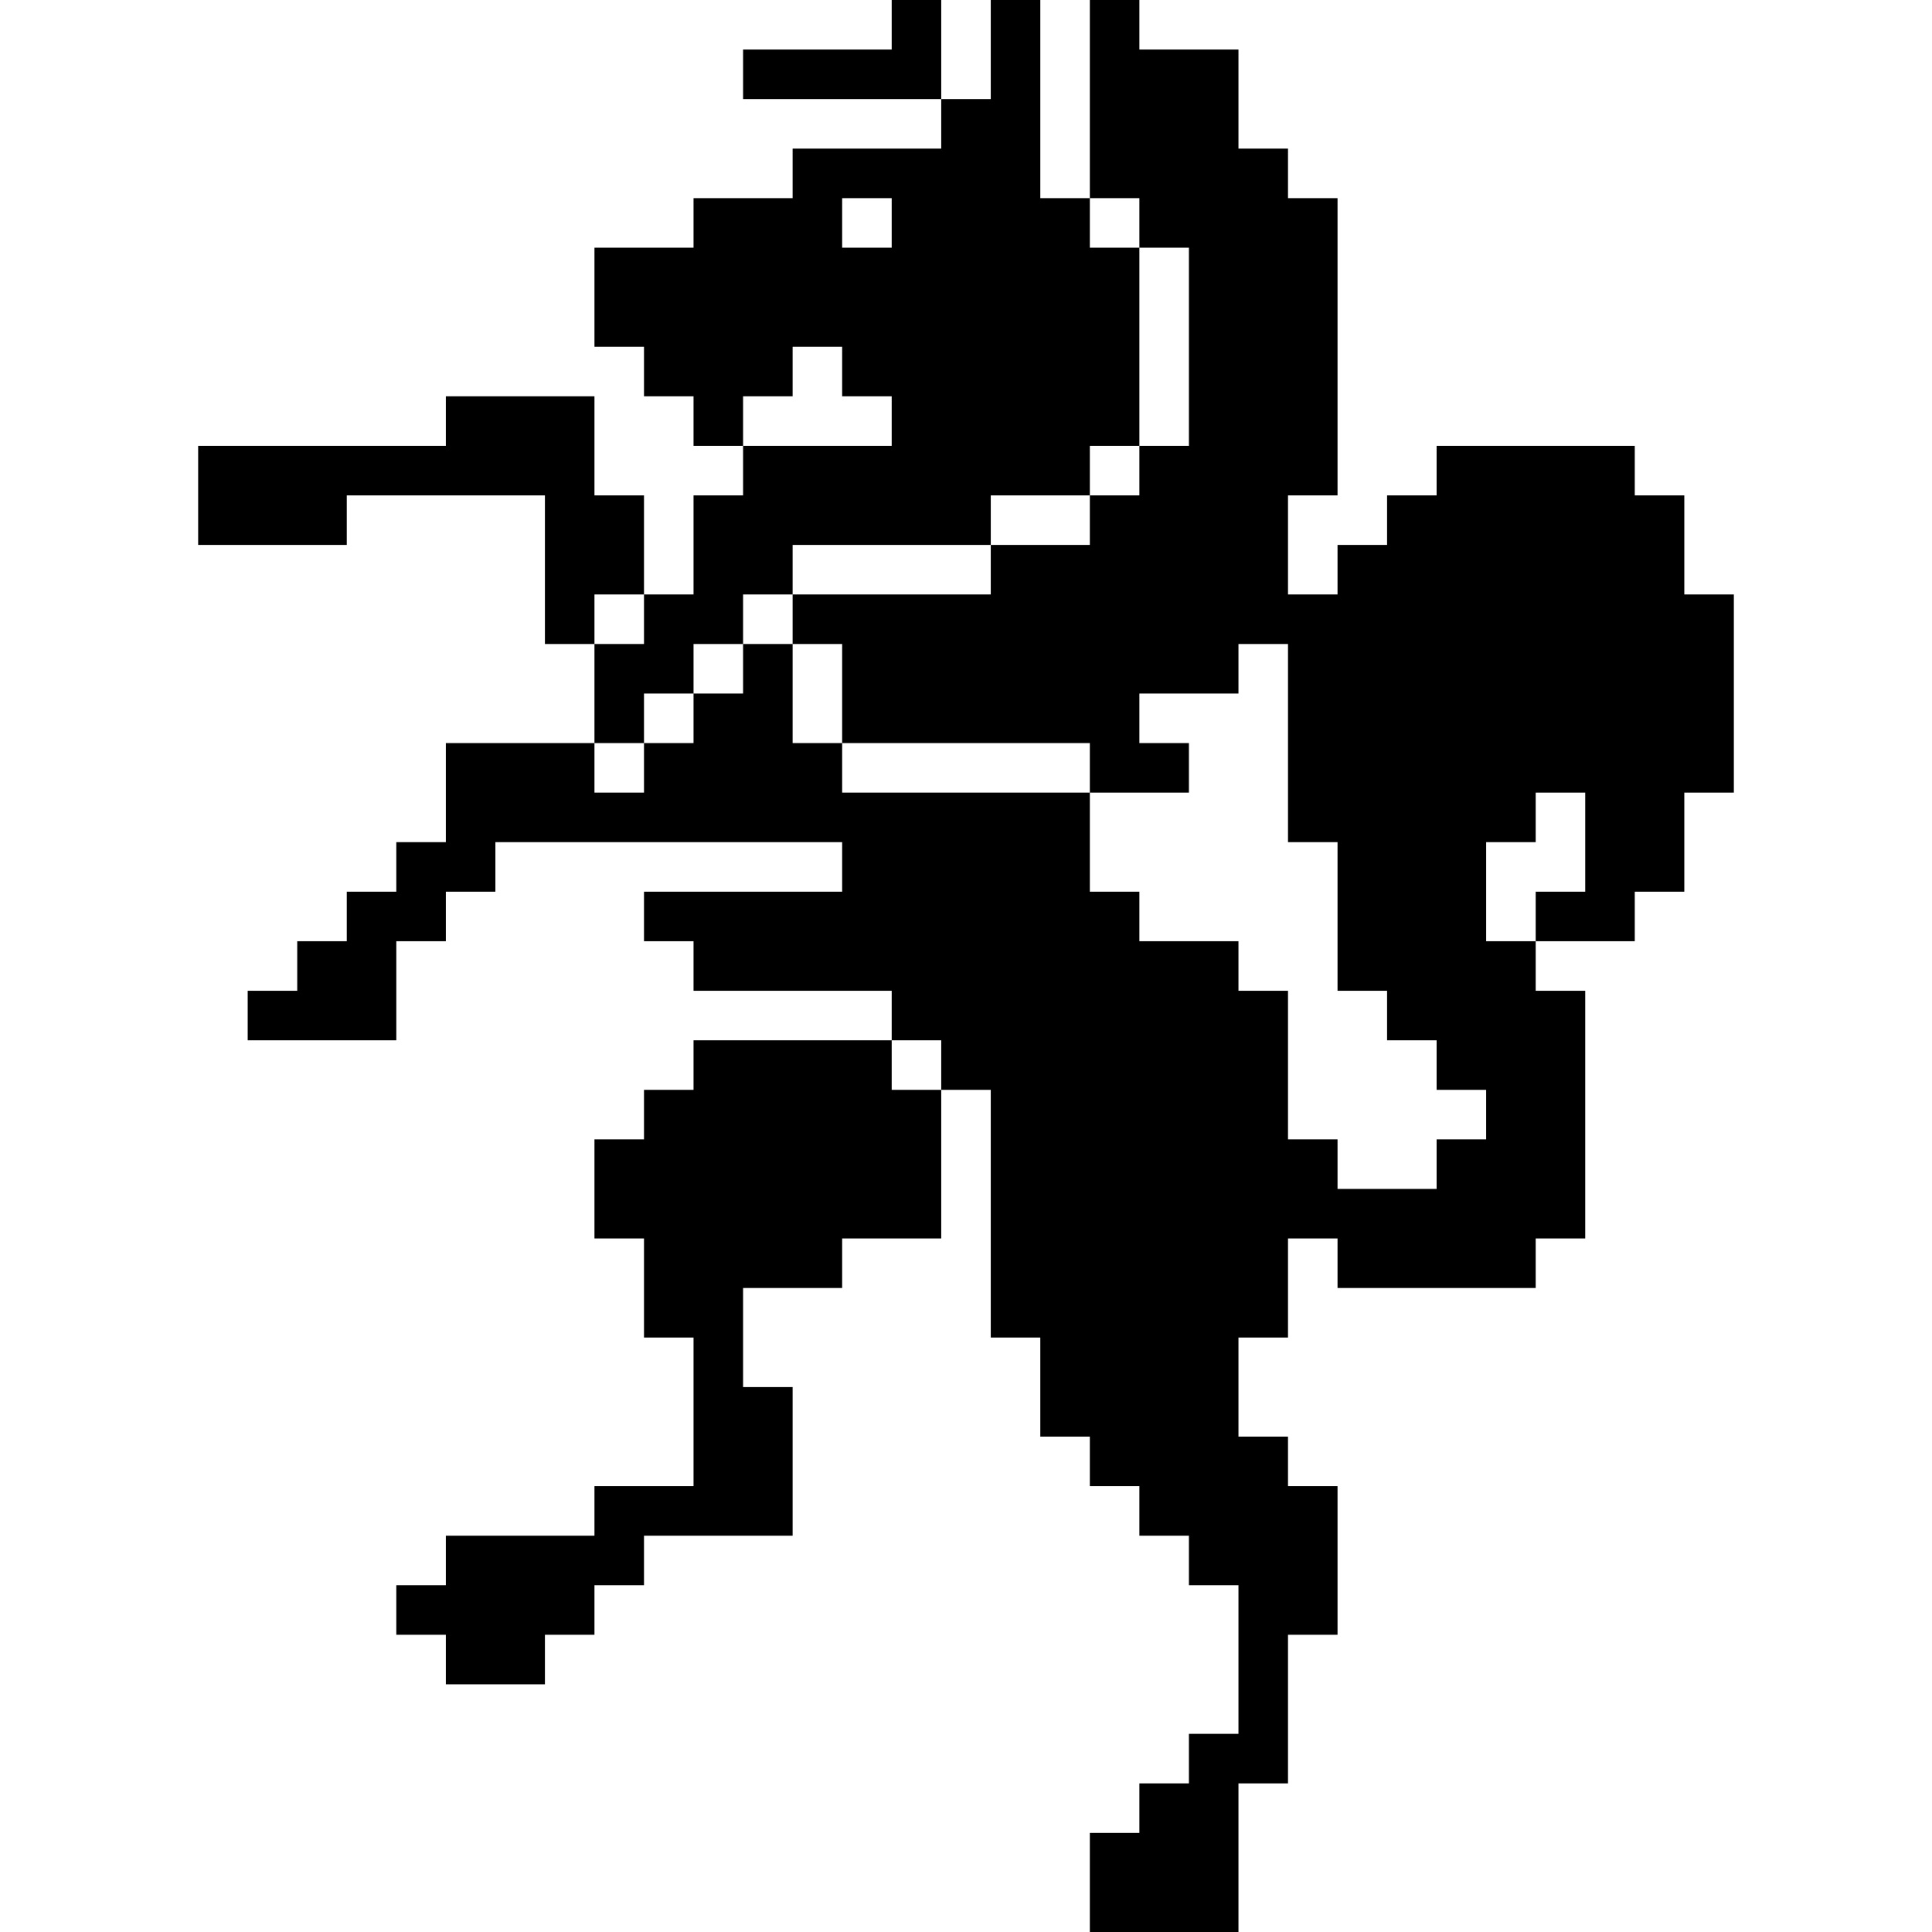
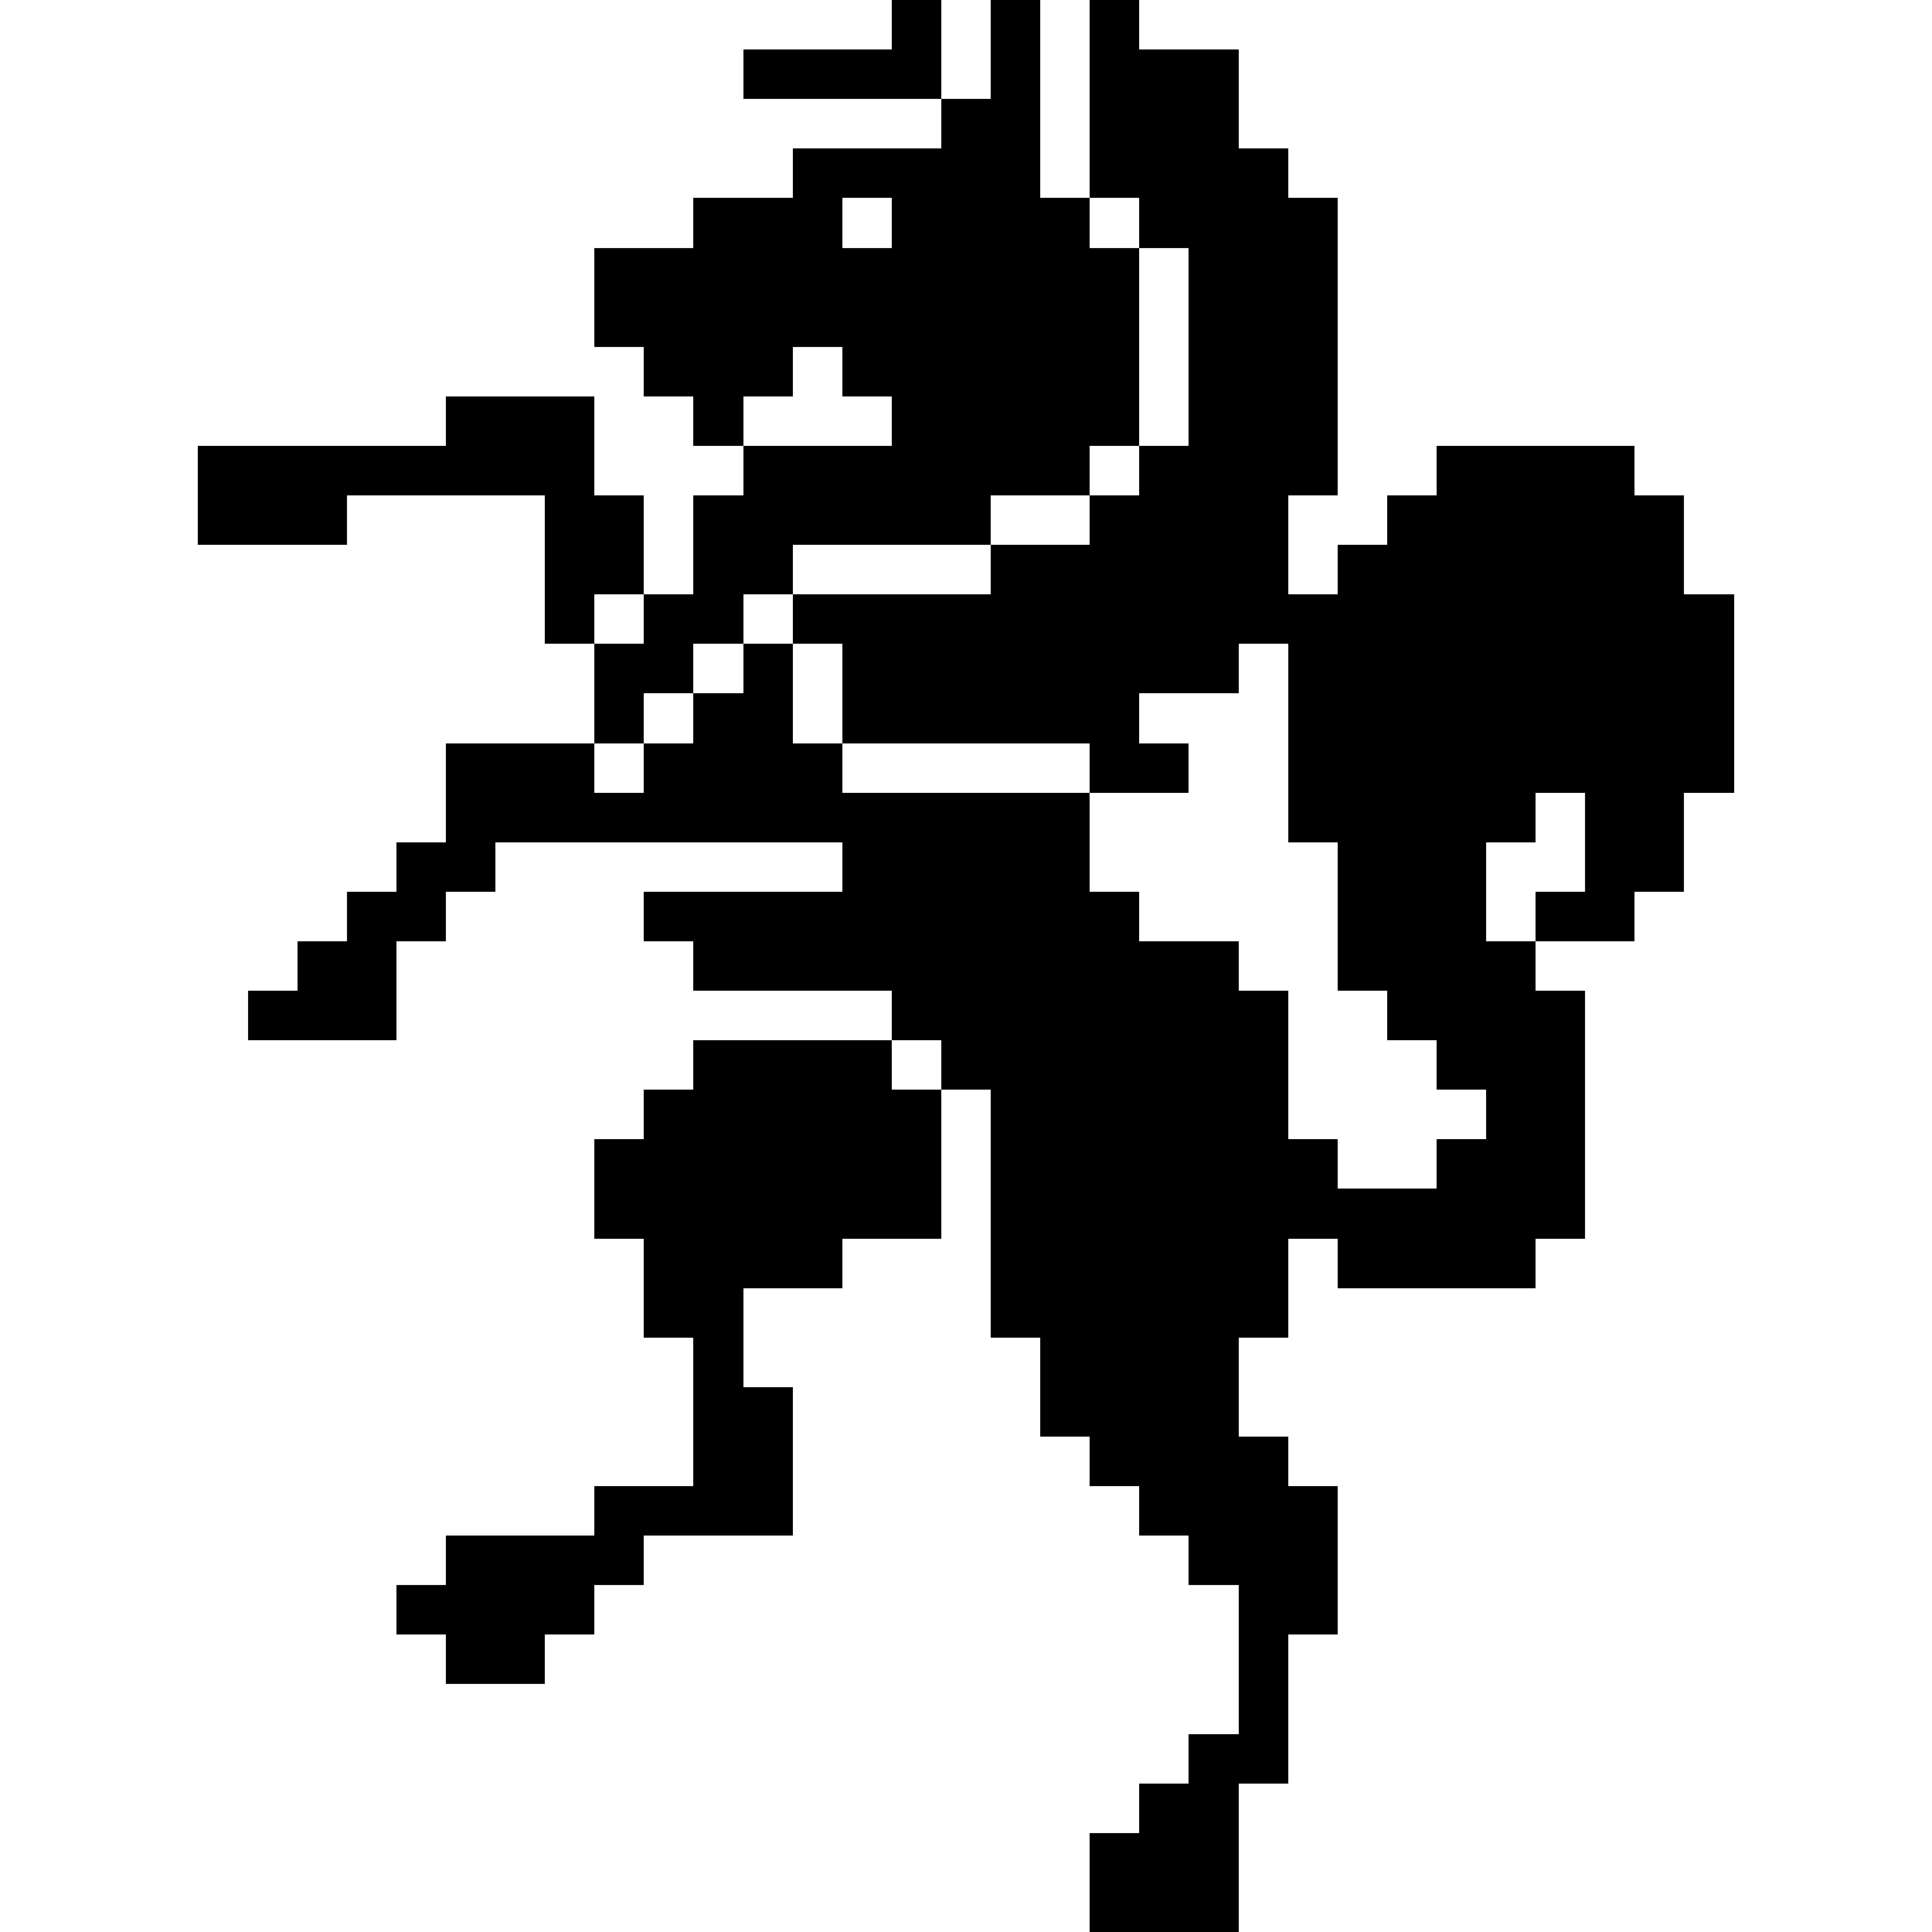
- <svg xmlns="http://www.w3.org/2000/svg" height="117px" version="1.1" width="117px" id="svg2">
+ <svg xmlns="http://www.w3.org/2000/svg" height="117px" version="1.1" width="117px" id="svg2" shape-rendering="crispEdges">
  <defs id="defs4" />
  <path id="rect896" style="fill:#000000" d="m 72,114 3,0 0,3 -3,0 z m -3,0 3,0 0,3 -3,0 z m -3,0 3,0 0,3 -3,0 z m 6,-3 3,0 0,3 -3,0 z m -3,0 3,0 0,3 -3,0 z m -3,0 3,0 0,3 -3,0 z m 6,-3 3,0 0,3 -3,0 z m -3,0 3,0 0,3 -3,0 z m 6,-3 3,0 0,3 -3,0 z m -3,0 3,0 0,3 -3,0 z m 3,-3 3,0 0,3 -3,0 z m 0,-3 3,0 0,3 -3,0 z m 3,-3 3,0 0,3 -3,0 z m -3,0 3,0 0,3 -3,0 z m 3,-3 3,0 0,3 -3,0 z m -3,0 3,0 0,3 -3,0 z m -3,0 3,0 0,3 -3,0 z m 6,-3 3,0 0,3 -3,0 z m -3,0 3,0 0,3 -3,0 z m -3,0 3,0 0,3 -3,0 z m -3,0 3,0 0,3 -3,0 z m 6,-3 3,0 0,3 -3,0 z m -3,0 3,0 0,3 -3,0 z m -3,0 3,0 0,3 -3,0 z m -3,0 3,0 0,3 -3,0 z m 6,-3 3,0 0,3 -3,0 z m -3,0 3,0 0,3 -3,0 z m -3,0 3,0 0,3 -3,0 z m -3,0 3,0 0,3 -3,0 z m 9,-3 3,0 0,3 -3,0 z m -3,0 3,0 0,3 -3,0 z m -3,0 3,0 0,3 -3,0 z m -3,0 3,0 0,3 -3,0 z m 12,-3 3,0 0,3 -3,0 z m -3,0 3,0 0,3 -3,0 z m -3,0 3,0 0,3 -3,0 z m -3,0 3,0 0,3 -3,0 z m -3,0 3,0 0,3 -3,0 z m -3,0 3,0 0,3 -3,0 z m 30,-3 3,0 0,3 -3,0 z m -3,0 3,0 0,3 -3,0 z m -3,0 3,0 0,3 -3,0 z m -3,0 3,0 0,3 -3,0 z m -6,0 3,0 0,3 -3,0 z m -3,0 3,0 0,3 -3,0 z m -3,0 3,0 0,3 -3,0 z m -3,0 3,0 0,3 -3,0 z m -3,0 3,0 0,3 -3,0 z m -3,0 3,0 0,3 -3,0 z m 33,-3 3,0 0,3 -3,0 z m -3,0 3,0 0,3 -3,0 z m -3,0 3,0 0,3 -3,0 z m -3,0 3,0 0,3 -3,0 z m -3,0 3,0 0,3 -3,0 z m -3,0 3,0 0,3 -3,0 z m -3,0 3,0 0,3 -3,0 z m -3,0 3,0 0,3 -3,0 z m -3,0 3,0 0,3 -3,0 z m -3,0 3,0 0,3 -3,0 z m -3,0 3,0 0,3 -3,0 z m -3,0 3,0 0,3 -3,0 z m 33,-3 3,0 0,3 -3,0 z m -3,0 3,0 0,3 -3,0 z m -3,0 3,0 0,3 -3,0 z m -9,0 3,0 0,3 -3,0 z m -3,0 3,0 0,3 -3,0 z m -3,0 3,0 0,3 -3,0 z m -3,0 3,0 0,3 -3,0 z m -3,0 3,0 0,3 -3,0 z m -3,0 3,0 0,3 -3,0 z m -3,0 3,0 0,3 -3,0 z m 33,-3 3,0 0,3 -3,0 z m -3,0 3,0 0,3 -3,0 z m -15,0 3,0 0,3 -3,0 z m -3,0 3,0 0,3 -3,0 z m -3,0 3,0 0,3 -3,0 z m -3,0 3,0 0,3 -3,0 z m -3,0 3,0 0,3 -3,0 z m -3,0 3,0 0,3 -3,0 z m 33,-3 3,0 0,3 -3,0 z m -3,0 3,0 0,3 -3,0 z m -3,0 3,0 0,3 -3,0 z m -12,0 3,0 0,3 -3,0 z m -3,0 3,0 0,3 -3,0 z m -3,0 3,0 0,3 -3,0 z m -3,0 3,0 0,3 -3,0 z m -3,0 3,0 0,3 -3,0 z m -3,0 3,0 0,3 -3,0 z m -3,0 3,0 0,3 -3,0 z m 36,-3 3,0 0,3 -3,0 z m -3,0 3,0 0,3 -3,0 z m -3,0 3,0 0,3 -3,0 z m -3,0 3,0 0,3 -3,0 z m -9,0 3,0 0,3 -3,0 z m -3,0 3,0 0,3 -3,0 z m -3,0 3,0 0,3 -3,0 z m -3,0 3,0 0,3 -3,0 z m -3,0 3,0 0,3 -3,0 z m -3,0 3,0 0,3 -3,0 z m -3,0 3,0 0,3 -3,0 z m -3,0 3,0 0,3 -3,0 z m -33,0 3,0 0,3 -3,0 z m -3,0 3,0 0,3 -3,0 z m -3,0 3,0 0,3 -3,0 z m 75,-3 3,0 0,3 -3,0 z m -3,0 3,0 0,3 -3,0 z m -3,0 3,0 0,3 -3,0 z m -3,0 3,0 0,3 -3,0 z m -9,0 3,0 0,3 -3,0 z m -3,0 3,0 0,3 -3,0 z m -3,0 3,0 0,3 -3,0 z m -3,0 3,0 0,3 -3,0 z m -3,0 3,0 0,3 -3,0 z m -3,0 3,0 0,3 -3,0 z m -3,0 3,0 0,3 -3,0 z m -3,0 3,0 0,3 -3,0 z m -3,0 3,0 0,3 -3,0 z m -3,0 3,0 0,3 -3,0 z m -3,0 3,0 0,3 -3,0 z m -21,0 3,0 0,3 -3,0 z m -3,0 3,0 0,3 -3,0 z m 78,-3 3,0 0,3 -3,0 z m -3,0 3,0 0,3 -3,0 z m -6,0 3,0 0,3 -3,0 z m -3,0 3,0 0,3 -3,0 z m -3,0 3,0 0,3 -3,0 z m -15,0 3,0 0,3 -3,0 z m -3,0 3,0 0,3 -3,0 z m -3,0 3,0 0,3 -3,0 z m -3,0 3,0 0,3 -3,0 z m -3,0 3,0 0,3 -3,0 z m -3,0 3,0 0,3 -3,0 z m -3,0 3,0 0,3 -3,0 z m -3,0 3,0 0,3 -3,0 z m -3,0 3,0 0,3 -3,0 z m -3,0 3,0 0,3 -3,0 z m -15,0 3,0 0,3 -3,0 z m -3,0 3,0 0,3 -3,0 z m 78,-3 3,0 0,3 -3,0 z m -3,0 3,0 0,3 -3,0 z m -9,0 3,0 0,3 -3,0 z m -3,0 3,0 0,3 -3,0 z m -3,0 3,0 0,3 -3,0 z m -18,0 3,0 0,3 -3,0 z m -3,0 3,0 0,3 -3,0 z m -3,0 3,0 0,3 -3,0 z m -3,0 3,0 0,3 -3,0 z m -3,0 3,0 0,3 -3,0 z m -24,0 3,0 0,3 -3,0 z m -3,0 3,0 0,3 -3,0 z m 75,-3 3,0 0,3 -3,0 z m -3,0 3,0 0,3 -3,0 z m -6,0 3,0 0,3 -3,0 z m -3,0 3,0 0,3 -3,0 z m -3,0 3,0 0,3 -3,0 z m -3,0 3,0 0,3 -3,0 z m -3,0 3,0 0,3 -3,0 z m -15,0 3,0 0,3 -3,0 z m -3,0 3,0 0,3 -3,0 z m -3,0 3,0 0,3 -3,0 z m -3,0 3,0 0,3 -3,0 z m -3,0 3,0 0,3 -3,0 z m -3,0 3,0 0,3 -3,0 z m -3,0 3,0 0,3 -3,0 z m -3,0 3,0 0,3 -3,0 z m -3,0 3,0 0,3 -3,0 z m -3,0 3,0 0,3 -3,0 z m -3,0 3,0 0,3 -3,0 z m -3,0 3,0 0,3 -3,0 z m -3,0 3,0 0,3 -3,0 z m 75,-3 3,0 0,3 -3,0 z m -3,0 3,0 0,3 -3,0 z m -3,0 3,0 0,3 -3,0 z m -3,0 3,0 0,3 -3,0 z m -3,0 3,0 0,3 -3,0 z m -3,0 3,0 0,3 -3,0 z m -3,0 3,0 0,3 -3,0 z m -3,0 3,0 0,3 -3,0 z m -3,0 3,0 0,3 -3,0 z m -9,0 3,0 0,3 -3,0 z m -3,0 3,0 0,3 -3,0 z m -18,0 3,0 0,3 -3,0 z m -3,0 3,0 0,3 -3,0 z m -3,0 3,0 0,3 -3,0 z m -3,0 3,0 0,3 -3,0 z m -6,0 3,0 0,3 -3,0 z m -3,0 3,0 0,3 -3,0 z m -3,0 3,0 0,3 -3,0 z m 75,-3 3,0 0,3 -3,0 z m -3,0 3,0 0,3 -3,0 z m -3,0 3,0 0,3 -3,0 z m -3,0 3,0 0,3 -3,0 z m -3,0 3,0 0,3 -3,0 z m -3,0 3,0 0,3 -3,0 z m -3,0 3,0 0,3 -3,0 z m -3,0 3,0 0,3 -3,0 z m -3,0 3,0 0,3 -3,0 z m -12,0 3,0 0,3 -3,0 z m -3,0 3,0 0,3 -3,0 z m -3,0 3,0 0,3 -3,0 z m -3,0 3,0 0,3 -3,0 z m -3,0 3,0 0,3 -3,0 z m -3,0 3,0 0,3 -3,0 z m -6,0 3,0 0,3 -3,0 z m -3,0 3,0 0,3 -3,0 z m 60,-3 3,0 0,3 -3,0 z m -3,0 3,0 0,3 -3,0 z m -3,0 3,0 0,3 -3,0 z m -3,0 3,0 0,3 -3,0 z m -3,0 3,0 0,3 -3,0 z m -3,0 3,0 0,3 -3,0 z m -3,0 3,0 0,3 -3,0 z m -3,0 3,0 0,3 -3,0 z m -3,0 3,0 0,3 -3,0 z m -6,0 3,0 0,3 -3,0 z m -3,0 3,0 0,3 -3,0 z m -3,0 3,0 0,3 -3,0 z m -3,0 3,0 0,3 -3,0 z m -3,0 3,0 0,3 -3,0 z m -3,0 3,0 0,3 -3,0 z m -3,0 3,0 0,3 -3,0 z m -3,0 3,0 0,3 -3,0 z m -6,0 3,0 0,3 -3,0 z m 57,-3 3,0 0,3 -3,0 z m -3,0 3,0 0,3 -3,0 z m -3,0 3,0 0,3 -3,0 z m -3,0 3,0 0,3 -3,0 z m -3,0 3,0 0,3 -3,0 z m -3,0 3,0 0,3 -3,0 z m -3,0 3,0 0,3 -3,0 z m -3,0 3,0 0,3 -3,0 z m -3,0 3,0 0,3 -3,0 z m -3,0 3,0 0,3 -3,0 z m -3,0 3,0 0,3 -3,0 z m -3,0 3,0 0,3 -3,0 z m -3,0 3,0 0,3 -3,0 z m -3,0 3,0 0,3 -3,0 z m -3,0 3,0 0,3 -3,0 z m -3,0 3,0 0,3 -3,0 z m -3,0 3,0 0,3 -3,0 z m -3,0 3,0 0,3 -3,0 z m -3,0 3,0 0,3 -3,0 z m 51,-3 3,0 0,3 -3,0 z m -3,0 3,0 0,3 -3,0 z m -3,0 3,0 0,3 -3,0 z m -3,0 3,0 0,3 -3,0 z m -3,0 3,0 0,3 -3,0 z m -3,0 3,0 0,3 -3,0 z m -3,0 3,0 0,3 -3,0 z m -6,0 3,0 0,3 -3,0 z m -3,0 3,0 0,3 -3,0 z m -3,0 3,0 0,3 -3,0 z m -3,0 3,0 0,3 -3,0 z m -3,0 3,0 0,3 -3,0 z m -3,0 3,0 0,3 -3,0 z m 39,-3 3,0 0,3 -3,0 z m -3,0 3,0 0,3 -3,0 z m -3,0 3,0 0,3 -3,0 z m -3,0 3,0 0,3 -3,0 z m -3,0 3,0 0,3 -3,0 z m -3,0 3,0 0,3 -3,0 z m -9,0 3,0 0,3 -3,0 z m -3,0 3,0 0,3 -3,0 z m -3,0 3,0 0,3 -3,0 z m -3,0 3,0 0,3 -3,0 z m 30,-3 3,0 0,3 -3,0 z m -3,0 3,0 0,3 -3,0 z m -3,0 3,0 0,3 -3,0 z m -3,0 3,0 0,3 -3,0 z m -9,0 3,0 0,3 -3,0 z m -3,0 3,0 0,3 -3,0 z m -3,0 3,0 0,3 -3,0 z m -3,0 3,0 0,3 -3,0 z m 9,-3 3,0 0,3 -3,0 z m -3,0 3,0 0,3 -3,0 z m -3,0 3,0 0,3 -3,0 z m 6,-3 3,0 0,3 -3,0 z m -3,0 3,0 0,3 -3,0 z m -3,0 3,0 0,3 -3,0 z m 6,-3 3,0 0,3 -3,0 z m -3,0 3,0 0,3 -3,0 z m -3,0 3,0 0,3 -3,0 z m 6,-3 3,0 0,3 -3,0 z m -3,0 3,0 0,3 -3,0 z m -3,0 3,0 0,3 -3,0 z m 6,-3 3,0 0,3 -3,0 z m -3,0 3,0 0,3 -3,0 z m -3,0 3,0 0,3 -3,0 z m -3,0 3,0 0,3 -3,0 z m 6,-3 3,0 0,3 -3,0 z m -3,0 3,0 0,3 -3,0 z m -3,0 3,0 0,3 -3,0 z m -3,0 3,0 0,3 -3,0 z m 6,-3 3,0 0,3 -3,0 z m -3,0 3,0 0,3 -3,0 z m -3,0 3,0 0,3 -3,0 z m 6,-3 3,0 0,3 -3,0 z m -3,0 3,0 0,3 -3,0 z m -3,0 3,0 0,3 -3,0 z m 0,-3 3,0 0,3 -3,0 z m -36,99 3,0 0,3 -3,0 z m -3,0 3,0 0,3 -3,0 z m 6,-3 3,0 0,3 -3,0 z m -3,0 3,0 0,3 -3,0 z m -3,0 3,0 0,3 -3,0 z m -3,0 3,0 0,3 -3,0 z m 12,-3 3,0 0,3 -3,0 z m -3,0 3,0 0,3 -3,0 z m -3,0 3,0 0,3 -3,0 z m -3,0 3,0 0,3 -3,0 z m 18,-3 3,0 0,3 -3,0 z m -3,0 3,0 0,3 -3,0 z m -3,0 3,0 0,3 -3,0 z m -3,0 3,0 0,3 -3,0 z m 9,-3 3,0 0,3 -3,0 z m -3,0 3,0 0,3 -3,0 z m 3,-3 3,0 0,3 -3,0 z m -3,0 3,0 0,3 -3,0 z m 0,-3 3,0 0,3 -3,0 z m 0,-3 3,0 0,3 -3,0 z m -3,0 3,0 0,3 -3,0 z m 9,-3 3,0 0,3 -3,0 z m -3,0 3,0 0,3 -3,0 z m -3,0 3,0 0,3 -3,0 z m -3,0 3,0 0,3 -3,0 z m 15,-3 3,0 0,3 -3,0 z m -3,0 3,0 0,3 -3,0 z m -3,0 3,0 0,3 -3,0 z m -3,0 3,0 0,3 -3,0 z m -3,0 3,0 0,3 -3,0 z m -3,0 3,0 0,3 -3,0 z m -3,0 3,0 0,3 -3,0 z m 18,-3 3,0 0,3 -3,0 z m -3,0 3,0 0,3 -3,0 z m -3,0 3,0 0,3 -3,0 z m -3,0 3,0 0,3 -3,0 z m -3,0 3,0 0,3 -3,0 z m -3,0 3,0 0,3 -3,0 z m -3,0 3,0 0,3 -3,0 z m 18,-3 3,0 0,3 -3,0 z m -3,0 3,0 0,3 -3,0 z m -3,0 3,0 0,3 -3,0 z m -3,0 3,0 0,3 -3,0 z m -3,0 3,0 0,3 -3,0 z m -3,0 3,0 0,3 -3,0 z m 12,-3 3,0 0,3 -3,0 z m -3,0 3,0 0,3 -3,0 z m -3,0 3,0 0,3 -3,0 z m -3,0 3,0 0,3 -3,0 z m -6,-21 3,0 0,3 -3,0 z m 3,-3 3,0 0,3 -3,0 z m -3,0 3,0 0,3 -3,0 z m 6,-3 3,0 0,3 -3,0 z m -3,0 3,0 0,3 -3,0 z m 6,-3 3,0 0,3 -3,0 z m -3,0 3,0 0,3 -3,0 z m 15,-3 3,0 0,3 -3,0 z m -3,0 3,0 0,3 -3,0 z m -3,0 3,0 0,3 -3,0 z m -3,0 3,0 0,3 -3,0 z m -3,0 3,0 0,3 -3,0 z m -3,0 3,0 0,3 -3,0 z m 21,-3 3,0 0,3 -3,0 z m -3,0 3,0 0,3 -3,0 z m -3,0 3,0 0,3 -3,0 z m -3,0 3,0 0,3 -3,0 z m -3,0 3,0 0,3 -3,0 z m -3,0 3,0 0,3 -3,0 z m -3,0 3,0 0,3 -3,0 z m 21,-3 3,0 0,3 -3,0 z m -3,0 3,0 0,3 -3,0 z m -3,0 3,0 0,3 -3,0 z m -3,0 3,0 0,3 -3,0 z m -3,0 3,0 0,3 -3,0 z m -12,0 3,0 0,3 -3,0 z m 24,-3 3,0 0,3 -3,0 z m -3,0 3,0 0,3 -3,0 z m -3,0 3,0 0,3 -3,0 z m -3,0 3,0 0,3 -3,0 z m -3,0 3,0 0,3 -3,0 z m -3,0 3,0 0,3 -3,0 z m -6,0 3,0 0,3 -3,0 z m -3,0 3,0 0,3 -3,0 z m -3,0 3,0 0,3 -3,0 z m 27,-3 3,0 0,3 -3,0 z m -3,0 3,0 0,3 -3,0 z m -3,0 3,0 0,3 -3,0 z m -3,0 3,0 0,3 -3,0 z m -3,0 3,0 0,3 -3,0 z m -3,0 3,0 0,3 -3,0 z m -3,0 3,0 0,3 -3,0 z m -3,0 3,0 0,3 -3,0 z m -3,0 3,0 0,3 -3,0 z m -3,0 3,0 0,3 -3,0 z m -3,0 3,0 0,3 -3,0 z m 30,-3 3,0 0,3 -3,0 z m -3,0 3,0 0,3 -3,0 z m -3,0 3,0 0,3 -3,0 z m -3,0 3,0 0,3 -3,0 z m -3,0 3,0 0,3 -3,0 z m -3,0 3,0 0,3 -3,0 z m -3,0 3,0 0,3 -3,0 z m -3,0 3,0 0,3 -3,0 z m -3,0 3,0 0,3 -3,0 z m -3,0 3,0 0,3 -3,0 z m -3,0 3,0 0,3 -3,0 z m 27,-3 3,0 0,3 -3,0 z m -3,0 3,0 0,3 -3,0 z m -3,0 3,0 0,3 -3,0 z m -3,0 3,0 0,3 -3,0 z m -6,0 3,0 0,3 -3,0 z m -3,0 3,0 0,3 -3,0 z m -3,0 3,0 0,3 -3,0 z m 18,-3 3,0 0,3 -3,0 z m -3,0 3,0 0,3 -3,0 z m -3,0 3,0 0,3 -3,0 z m -3,0 3,0 0,3 -3,0 z m -3,0 3,0 0,3 -3,0 z m 12,-3 3,0 0,3 -3,0 z m -3,0 3,0 0,3 -3,0 z m 3,-3 3,0 0,3 -3,0 z m 0,-3 3,0 0,3 -3,0 z m -27,36 3,0 0,3 -3,0 z m 3,-3 3,0 0,3 -3,0 z m -3,0 3,0 0,3 -3,0 z m 3,-3 3,0 0,3 -3,0 z m -3,0 3,0 0,3 -3,0 z m -15,0 3,0 0,3 -3,0 z m -3,0 3,0 0,3 -3,0 z m -3,0 3,0 0,3 -3,0 z m 21,-3 3,0 0,3 -3,0 z m -3,0 3,0 0,3 -3,0 z m -3,0 3,0 0,3 -3,0 z m -3,0 3,0 0,3 -3,0 z m -3,0 3,0 0,3 -3,0 z m -3,0 3,0 0,3 -3,0 z m -3,0 3,0 0,3 -3,0 z m -3,0 3,0 0,3 -3,0 z m 21,-3 3,0 0,3 -3,0 z m -3,0 3,0 0,3 -3,0 z m -3,0 3,0 0,3 -3,0 z m 27,-21 3,0 0,3 -3,0 z m -3,0 3,0 0,3 -3,0 z m -3,0 3,0 0,3 -3,0 z m -3,0 3,0 0,3 -3,0 z m 9,-3 3,0 0,3 -3,0 z" />
</svg>
